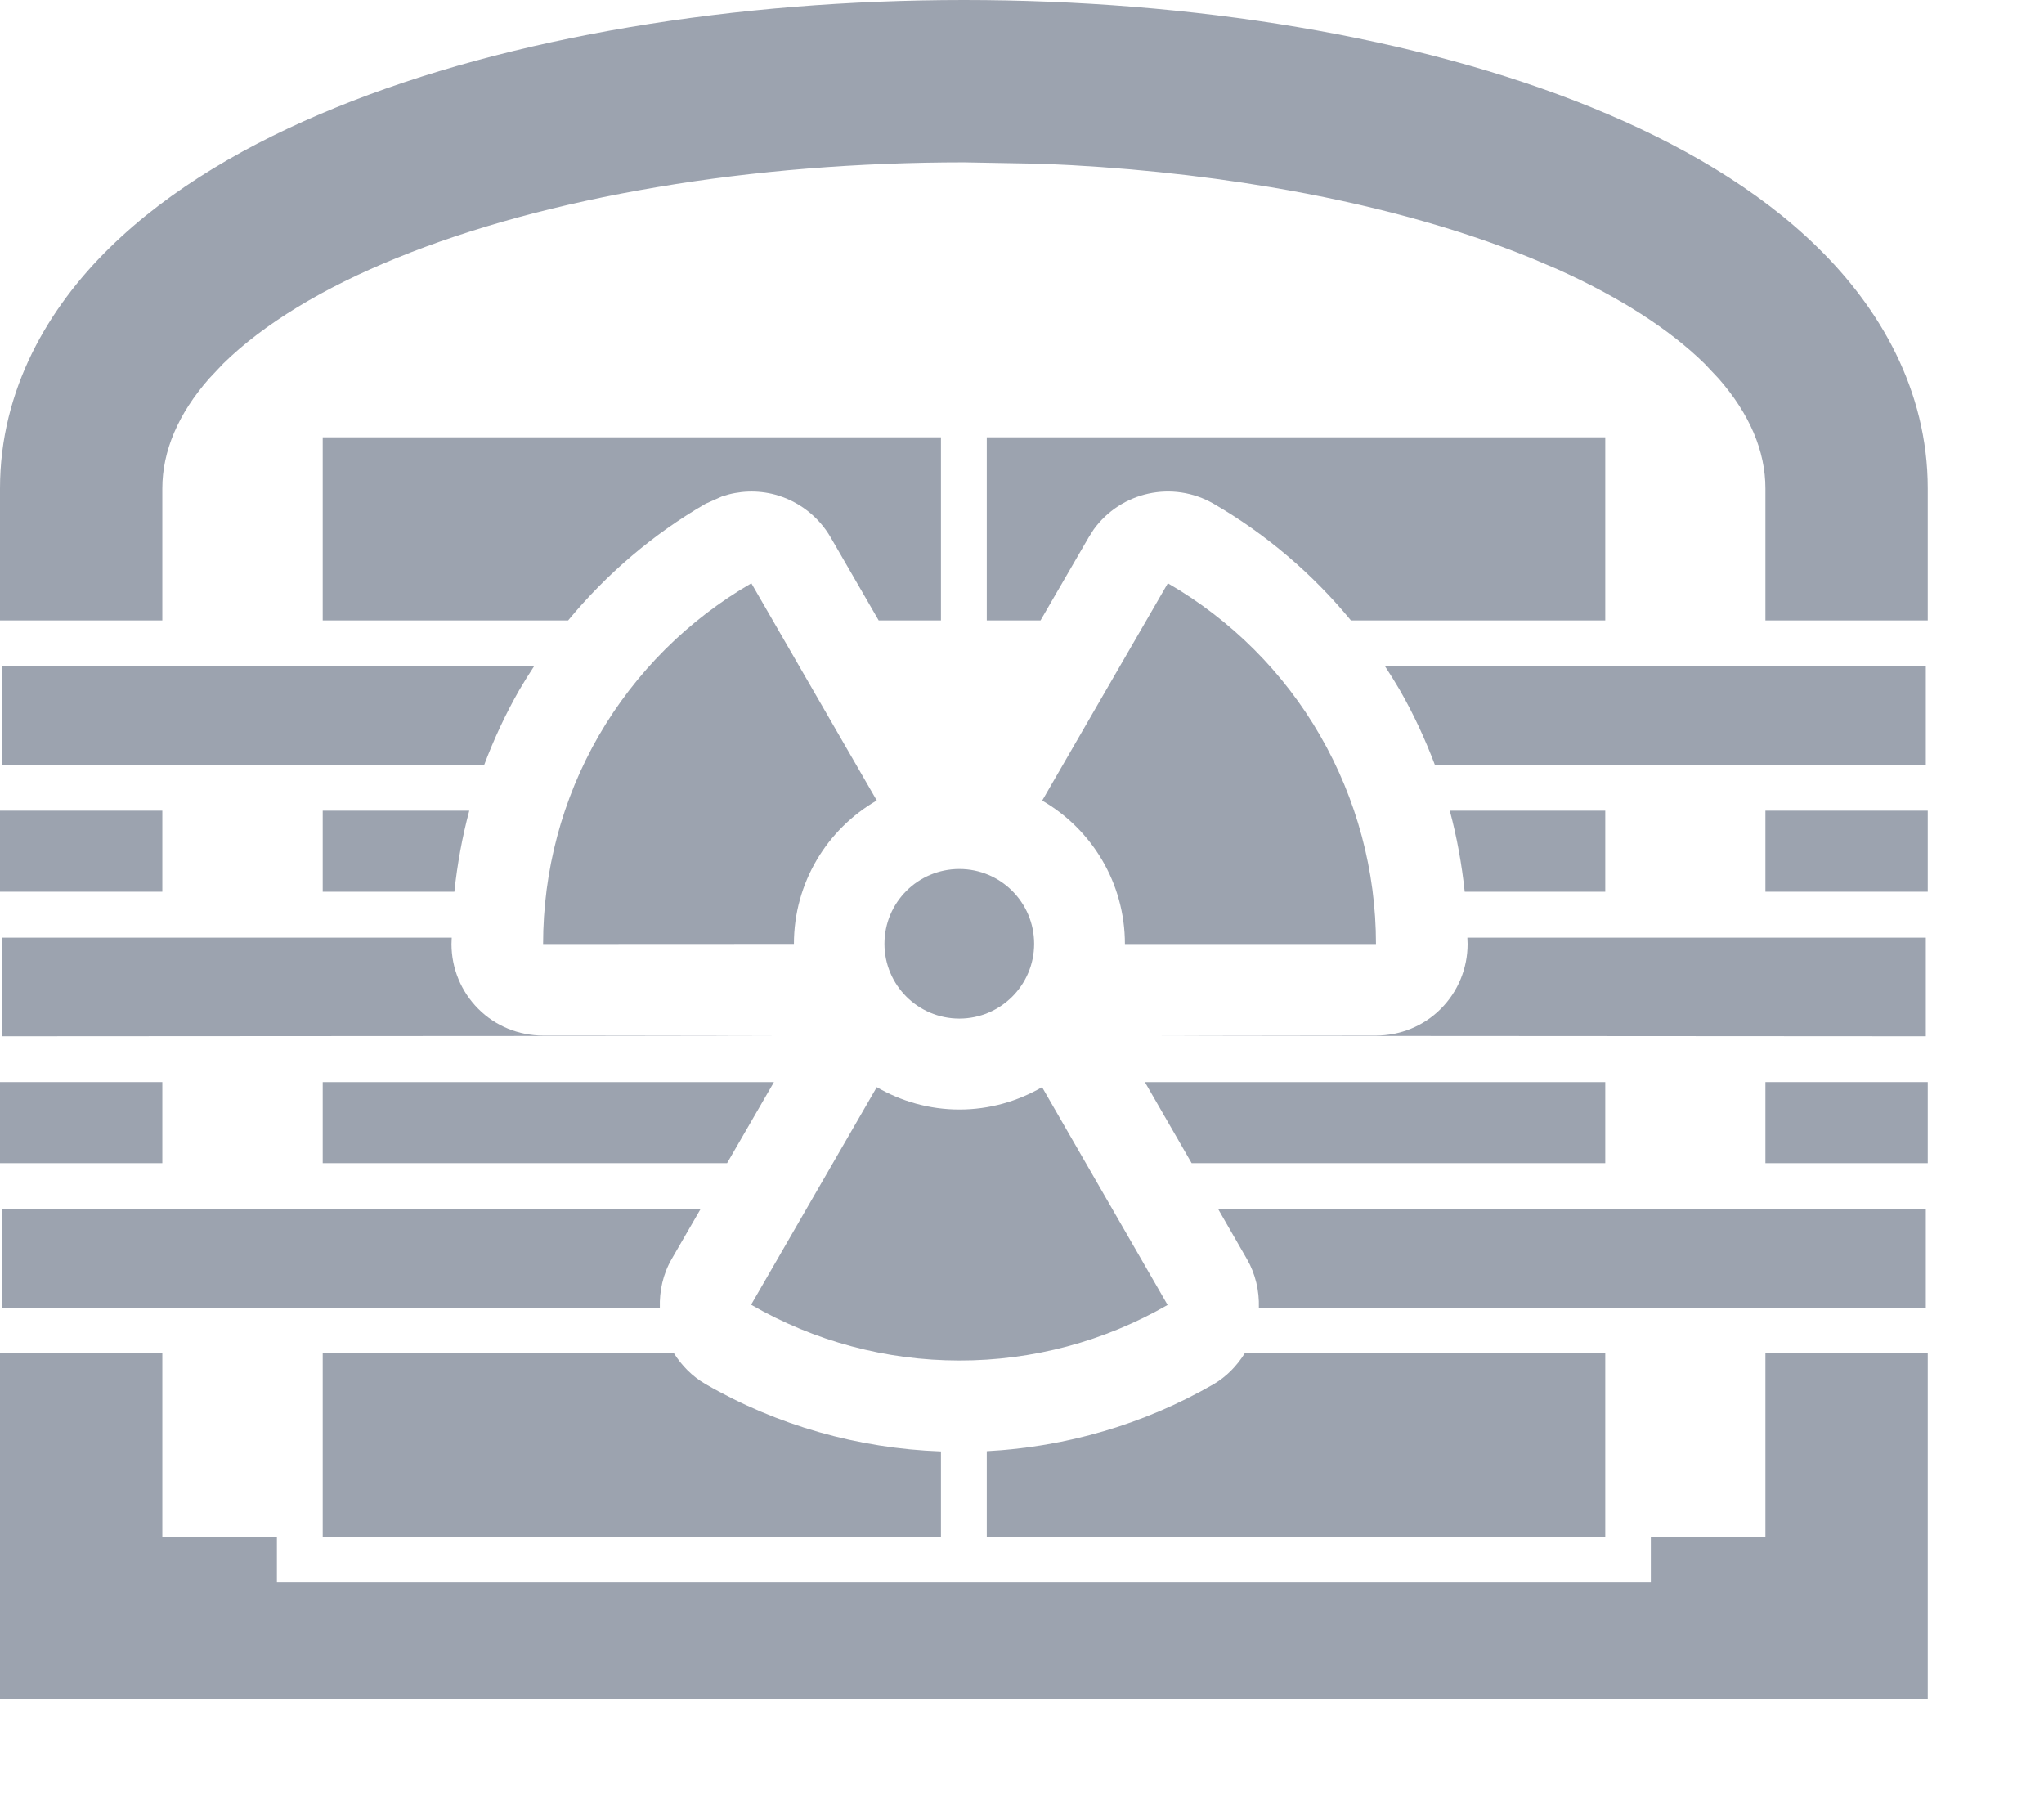
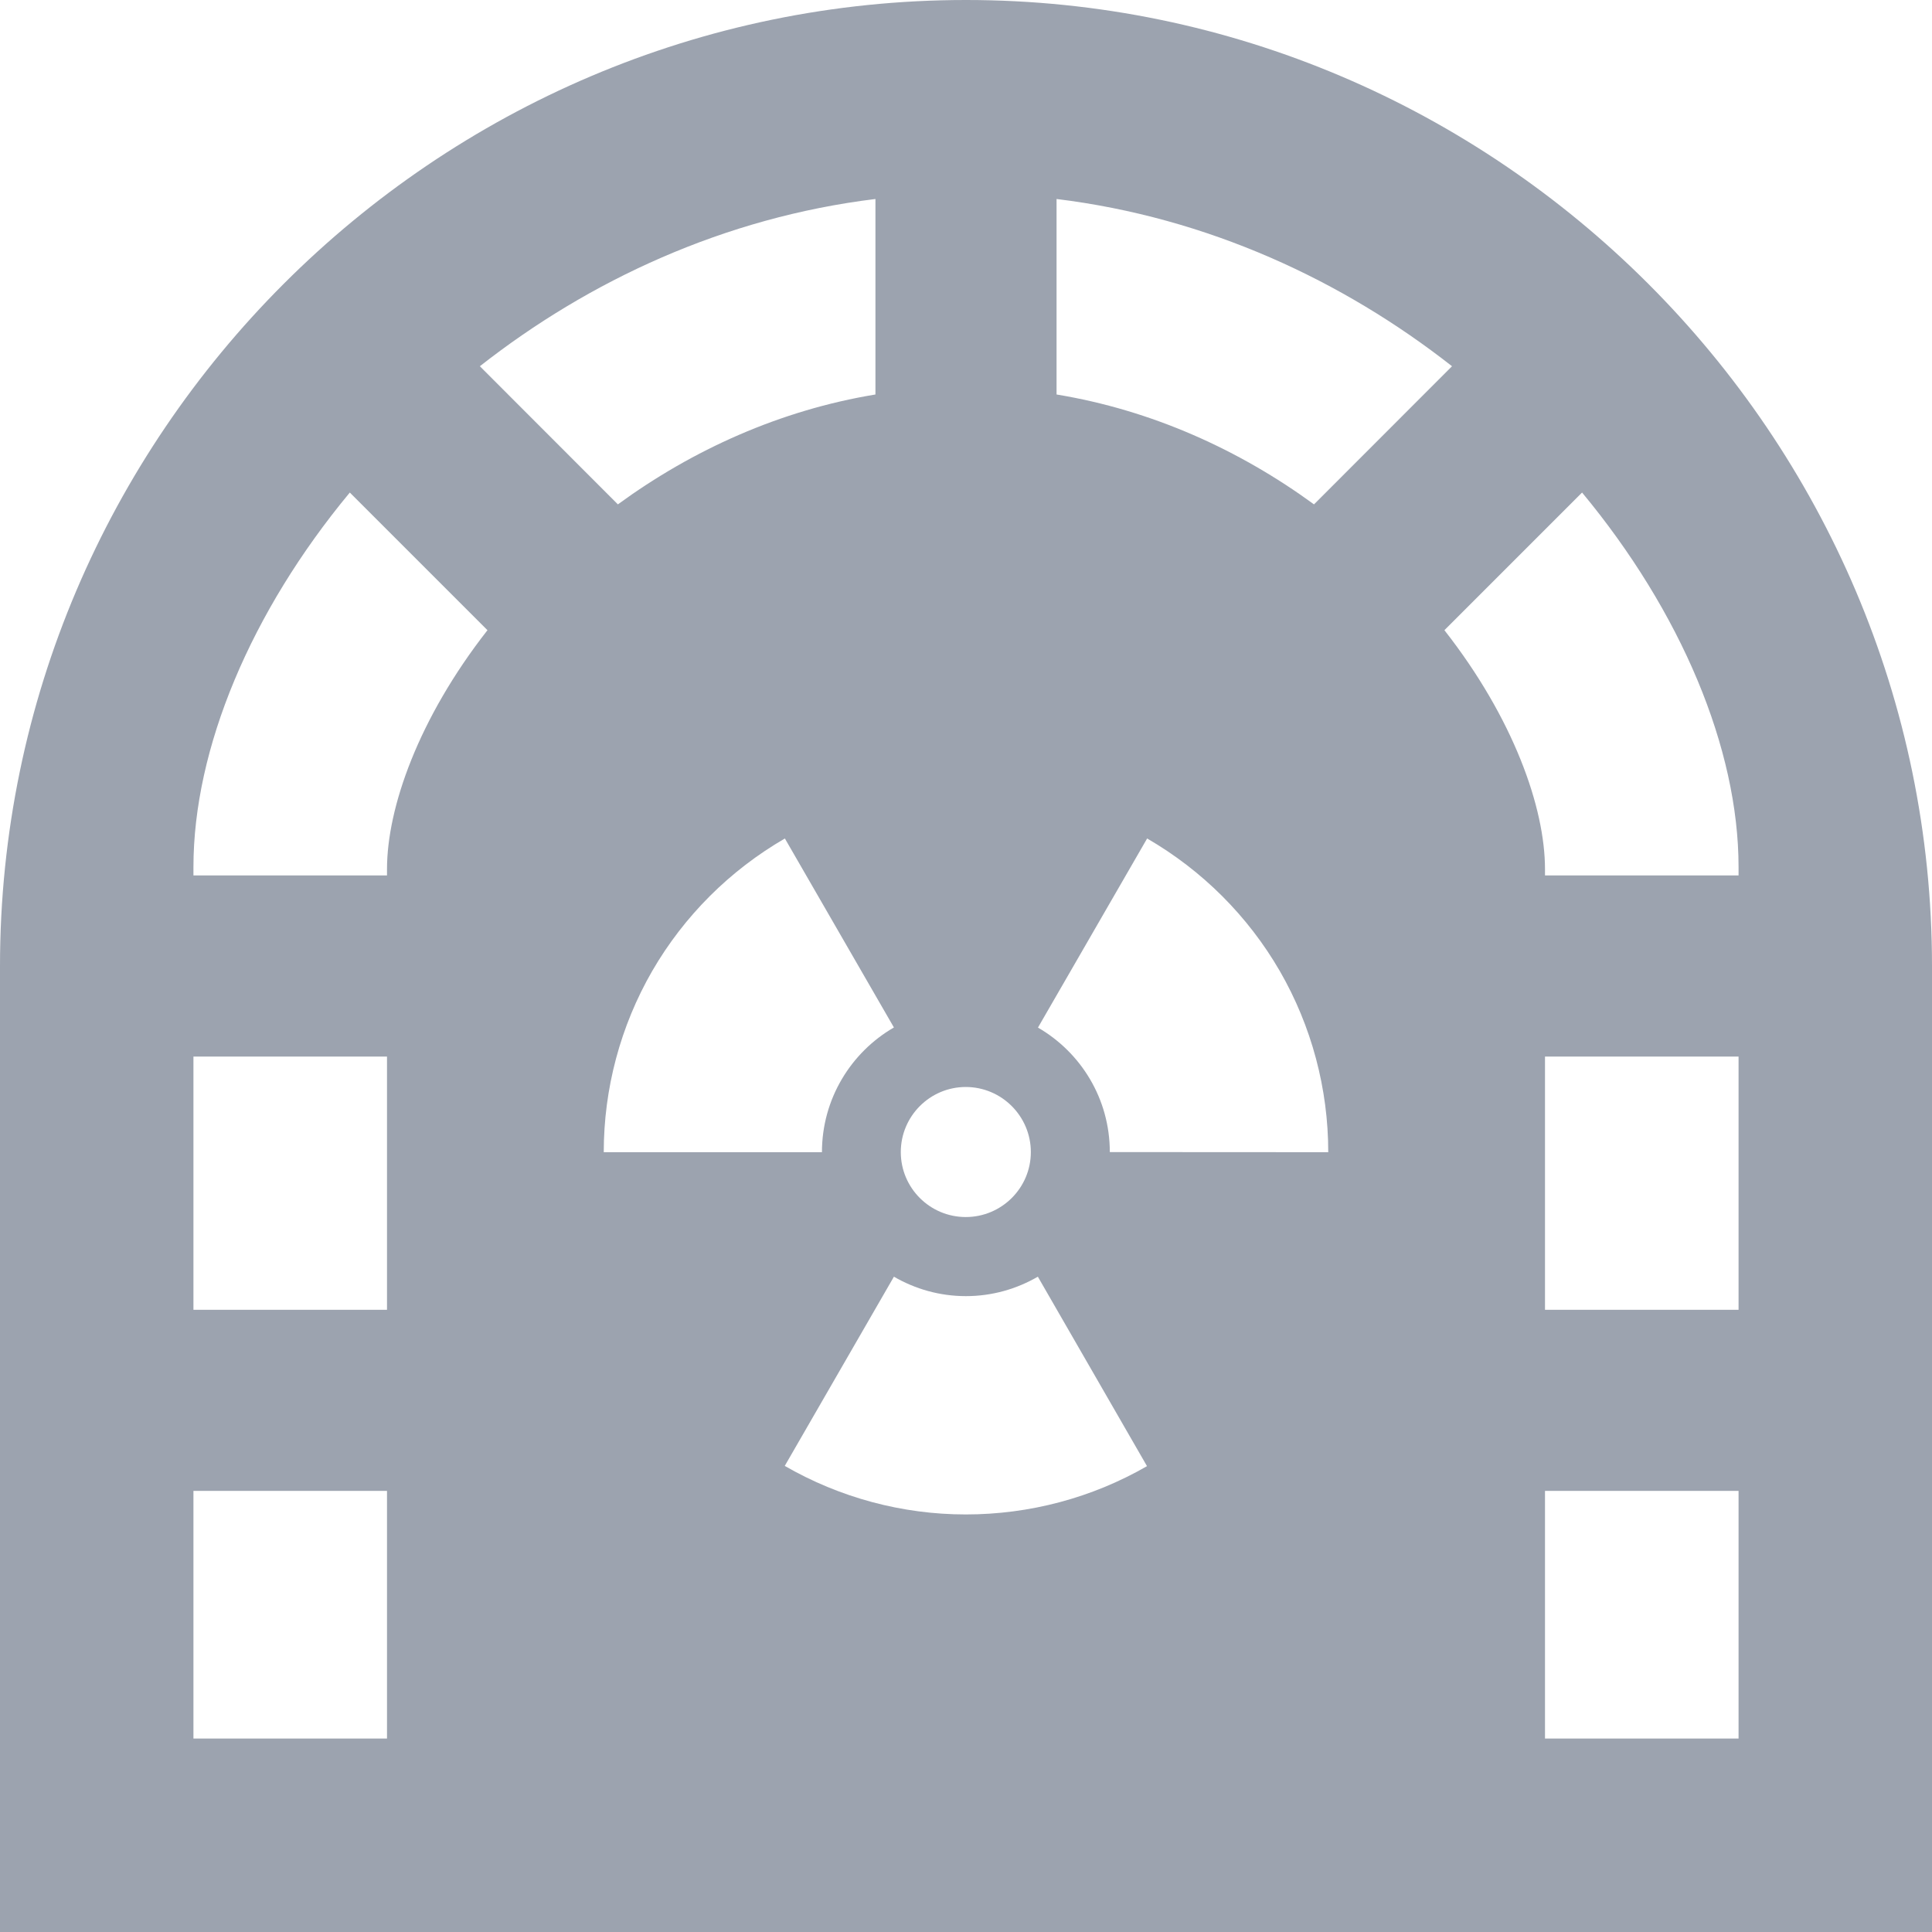
- <svg xmlns="http://www.w3.org/2000/svg" width="17" height="15" viewBox="0 0 17 15" fill="none">
-   <path d="M1.35 11.254V12.778H2.303V13.159H13.73V12.778H14.683V11.254H16.033V14.128H0V11.254H1.35Z" fill="#9CA3AF" />
-   <path d="M5.606 11.254C5.67 11.355 5.756 11.444 5.866 11.508C6.464 11.854 7.138 12.044 7.826 12.069V12.778H2.684V11.254H5.606Z" fill="#9CA3AF" />
-   <path d="M13.351 12.778H8.207V12.067C8.869 12.032 9.515 11.843 10.092 11.511C10.2 11.448 10.287 11.358 10.352 11.254H13.351V12.778Z" fill="#9CA3AF" />
-   <path d="M16.033 9.672H14.683V8.998H16.033V9.672Z" fill="#9CA3AF" />
-   <path d="M13.351 9.672H9.911L9.522 8.998H13.351V9.672Z" fill="#9CA3AF" />
-   <path d="M1.35 8.998V9.672H0V8.998H1.35Z" fill="#9CA3AF" />
-   <path d="M6.437 8.998L6.047 9.672H2.684V8.998H6.437Z" fill="#9CA3AF" />
-   <path d="M16.033 7.415H14.683V6.741H16.033V7.415Z" fill="#9CA3AF" />
-   <path d="M13.351 7.415H12.182C12.158 7.187 12.117 6.962 12.058 6.741H13.351V7.415Z" fill="#9CA3AF" />
-   <path d="M1.35 6.741V7.415H0V6.741H1.35Z" fill="#9CA3AF" />
-   <path d="M3.903 6.741C3.844 6.962 3.803 7.187 3.779 7.415H2.684V6.741H3.903Z" fill="#9CA3AF" />
-   <path d="M8.017 0C8.962 3.95858e-05 9.905 0.075 10.792 0.225C11.677 0.374 12.511 0.597 13.239 0.894C13.957 1.186 14.62 1.568 15.121 2.061C15.629 2.559 16.033 3.239 16.033 4.062V5.159H14.683V4.062C14.683 3.75 14.551 3.441 14.294 3.148L14.176 3.023C13.883 2.736 13.469 2.471 12.956 2.24L12.73 2.144C12.111 1.892 11.376 1.692 10.567 1.556C9.961 1.454 9.322 1.388 8.671 1.362L8.017 1.35C7.141 1.35 6.274 1.419 5.465 1.556C4.656 1.692 3.921 1.892 3.302 2.144C2.683 2.395 2.192 2.695 1.857 3.023L1.739 3.148C1.482 3.441 1.35 3.75 1.35 4.062V5.159H0V4.062C1.84769e-05 3.239 0.403 2.559 0.911 2.061C1.413 1.568 2.075 1.186 2.794 0.894C3.522 0.597 4.356 0.374 5.241 0.225C6.129 0.075 7.071 0 8.017 0Z" fill="#9CA3AF" />
-   <path d="M13.351 5.159H11.236C10.917 4.772 10.531 4.442 10.094 4.189C9.752 3.992 9.322 4.09 9.096 4.403L9.054 4.469L8.654 5.159H8.207V3.636H13.351V5.159Z" fill="#9CA3AF" />
-   <path d="M7.826 5.159H7.308L6.909 4.469C6.808 4.294 6.641 4.166 6.446 4.113C6.3 4.074 6.146 4.08 6.005 4.128L5.868 4.189C5.431 4.442 5.045 4.772 4.725 5.159H2.684V3.636H7.826V5.159Z" fill="#9CA3AF" />
-   <path d="M9.711 10.851C9.184 11.154 8.587 11.314 7.979 11.313C7.371 11.313 6.773 11.153 6.247 10.849L7.292 9.04C7.494 9.157 7.729 9.226 7.979 9.226C8.23 9.226 8.465 9.157 8.667 9.04L9.711 10.851ZM7.979 7.226C8.322 7.226 8.601 7.504 8.601 7.848C8.601 8.191 8.322 8.47 7.979 8.47C7.635 8.47 7.356 8.191 7.356 7.848C7.356 7.504 7.635 7.226 7.979 7.226ZM7.292 6.656C6.88 6.894 6.603 7.339 6.603 7.849L4.517 7.85C4.517 7.242 4.676 6.644 4.98 6.117C5.285 5.591 5.723 5.154 6.249 4.85L7.292 6.656ZM9.713 4.85C10.239 5.154 10.677 5.591 10.98 6.117C11.284 6.644 11.444 7.242 11.444 7.85H9.356C9.356 7.34 9.079 6.895 8.668 6.657L9.713 4.85Z" fill="#9CA3AF" />
-   <path d="M5.587 10.468C5.513 10.596 5.484 10.736 5.488 10.873H0.017V10.053H5.827L5.587 10.468Z" fill="#9CA3AF" />
-   <path d="M16.017 10.873H10.47C10.474 10.733 10.442 10.593 10.371 10.47L10.131 10.053H16.017V10.873Z" fill="#9CA3AF" />
-   <path d="M3.755 7.85C3.755 8.052 3.835 8.246 3.978 8.389C4.12 8.532 4.315 8.611 4.517 8.611C10.049 8.611 2.017 8.617 0.017 8.617V7.797H3.757C3.757 7.814 3.755 7.832 3.755 7.85Z" fill="#9CA3AF" />
-   <path d="M16.017 8.617C14.411 8.617 6.061 8.611 11.444 8.611C11.646 8.611 11.841 8.532 11.983 8.389C12.126 8.246 12.206 8.052 12.206 7.85C12.206 7.832 12.204 7.814 12.204 7.797H16.017V8.617Z" fill="#9CA3AF" />
-   <path d="M4.32 5.736C4.205 5.936 4.108 6.146 4.027 6.36H0.017V5.54H4.442C4.4 5.604 4.359 5.669 4.32 5.736Z" fill="#9CA3AF" />
-   <path d="M16.017 6.36H11.934C11.853 6.146 11.756 5.936 11.641 5.736C11.602 5.669 11.561 5.604 11.519 5.54H16.017V6.36Z" fill="#9CA3AF" />
+ <svg xmlns="http://www.w3.org/2000/svg" width="16" height="16" viewBox="0 0 16 16" fill="none">
+   <path fill-rule="evenodd" clip-rule="evenodd" d="M8 0C12.4 0 16 3.6 16 8V16H0V8C0 3.6 3.6 0 8 0ZM1.602 12.347V14.398H3.205V12.347H1.602ZM12.795 12.347V14.398H14.398V12.347H12.795ZM8.595 10.573C8.419 10.675 8.216 10.734 7.999 10.734C7.782 10.734 7.579 10.675 7.403 10.573L6.499 12.14C6.955 12.403 7.472 12.542 7.998 12.542C8.525 12.542 9.043 12.405 9.499 12.142L8.595 10.573ZM1.602 8.75V10.847H3.205V8.75H1.602ZM12.795 8.75V10.847H14.398V8.75H12.795ZM7.998 9.002C7.701 9.002 7.46 9.244 7.46 9.541C7.46 9.838 7.701 10.079 7.998 10.079C8.295 10.079 8.537 9.838 8.537 9.541C8.537 9.244 8.295 9.002 7.998 9.002ZM6.5 6.944C6.044 7.208 5.665 7.586 5.401 8.042C5.138 8.498 5 9.016 5 9.542H6.807C6.807 9.101 7.047 8.715 7.403 8.509L6.5 6.944ZM8.596 8.51C8.952 8.716 9.191 9.1 9.191 9.541L11 9.542C11 9.016 10.862 8.498 10.599 8.042C10.335 7.586 9.956 7.208 9.5 6.944L8.596 8.51ZM2.897 4.079C2.078 5.066 1.602 6.198 1.602 7.181V7.25H3.205V7.198C3.205 6.689 3.466 5.949 4.037 5.219L2.897 4.079ZM11.962 5.219C12.534 5.949 12.795 6.689 12.795 7.198V7.25H14.398V7.181C14.398 6.198 13.921 5.066 13.102 4.079L11.962 5.219ZM7.25 1.648C5.998 1.801 4.879 2.323 3.974 3.033L5.117 4.177C5.736 3.725 6.461 3.397 7.25 3.267V1.648ZM8.75 3.267C9.539 3.397 10.263 3.725 10.882 4.177L12.025 3.033C11.12 2.323 10.002 1.801 8.75 1.648V3.267Z" fill="#9CA3AF" />
</svg>
